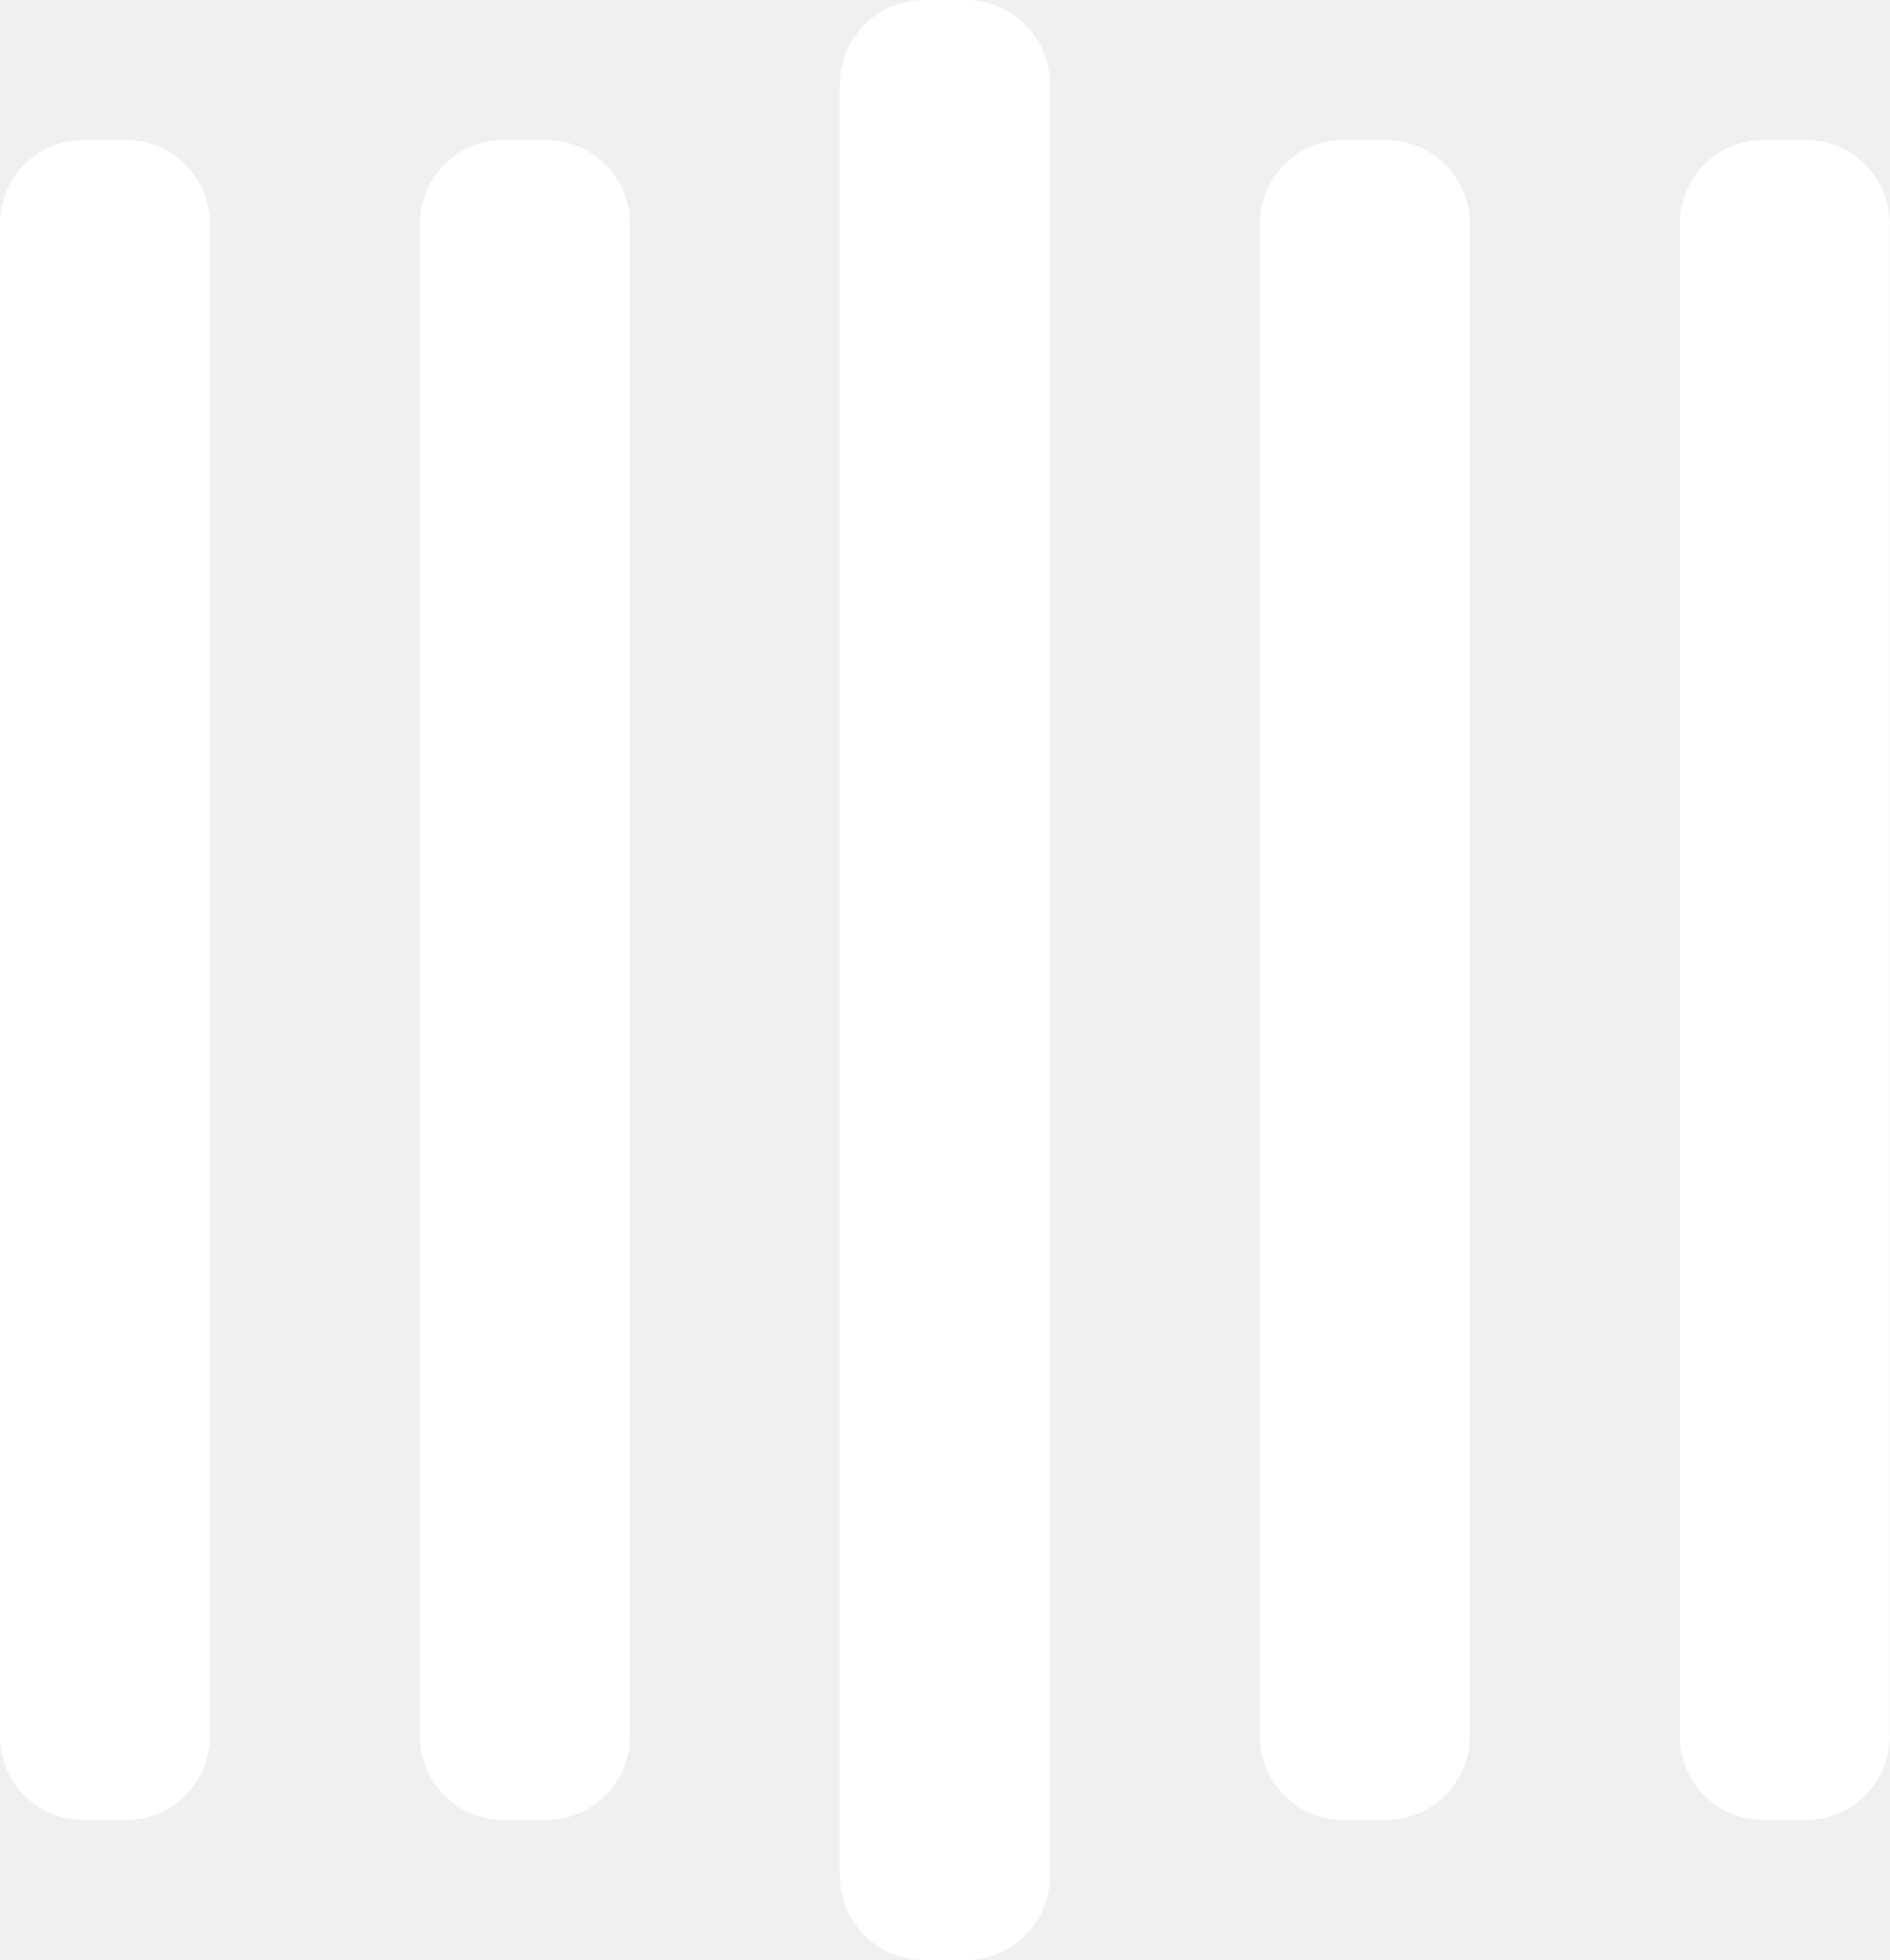
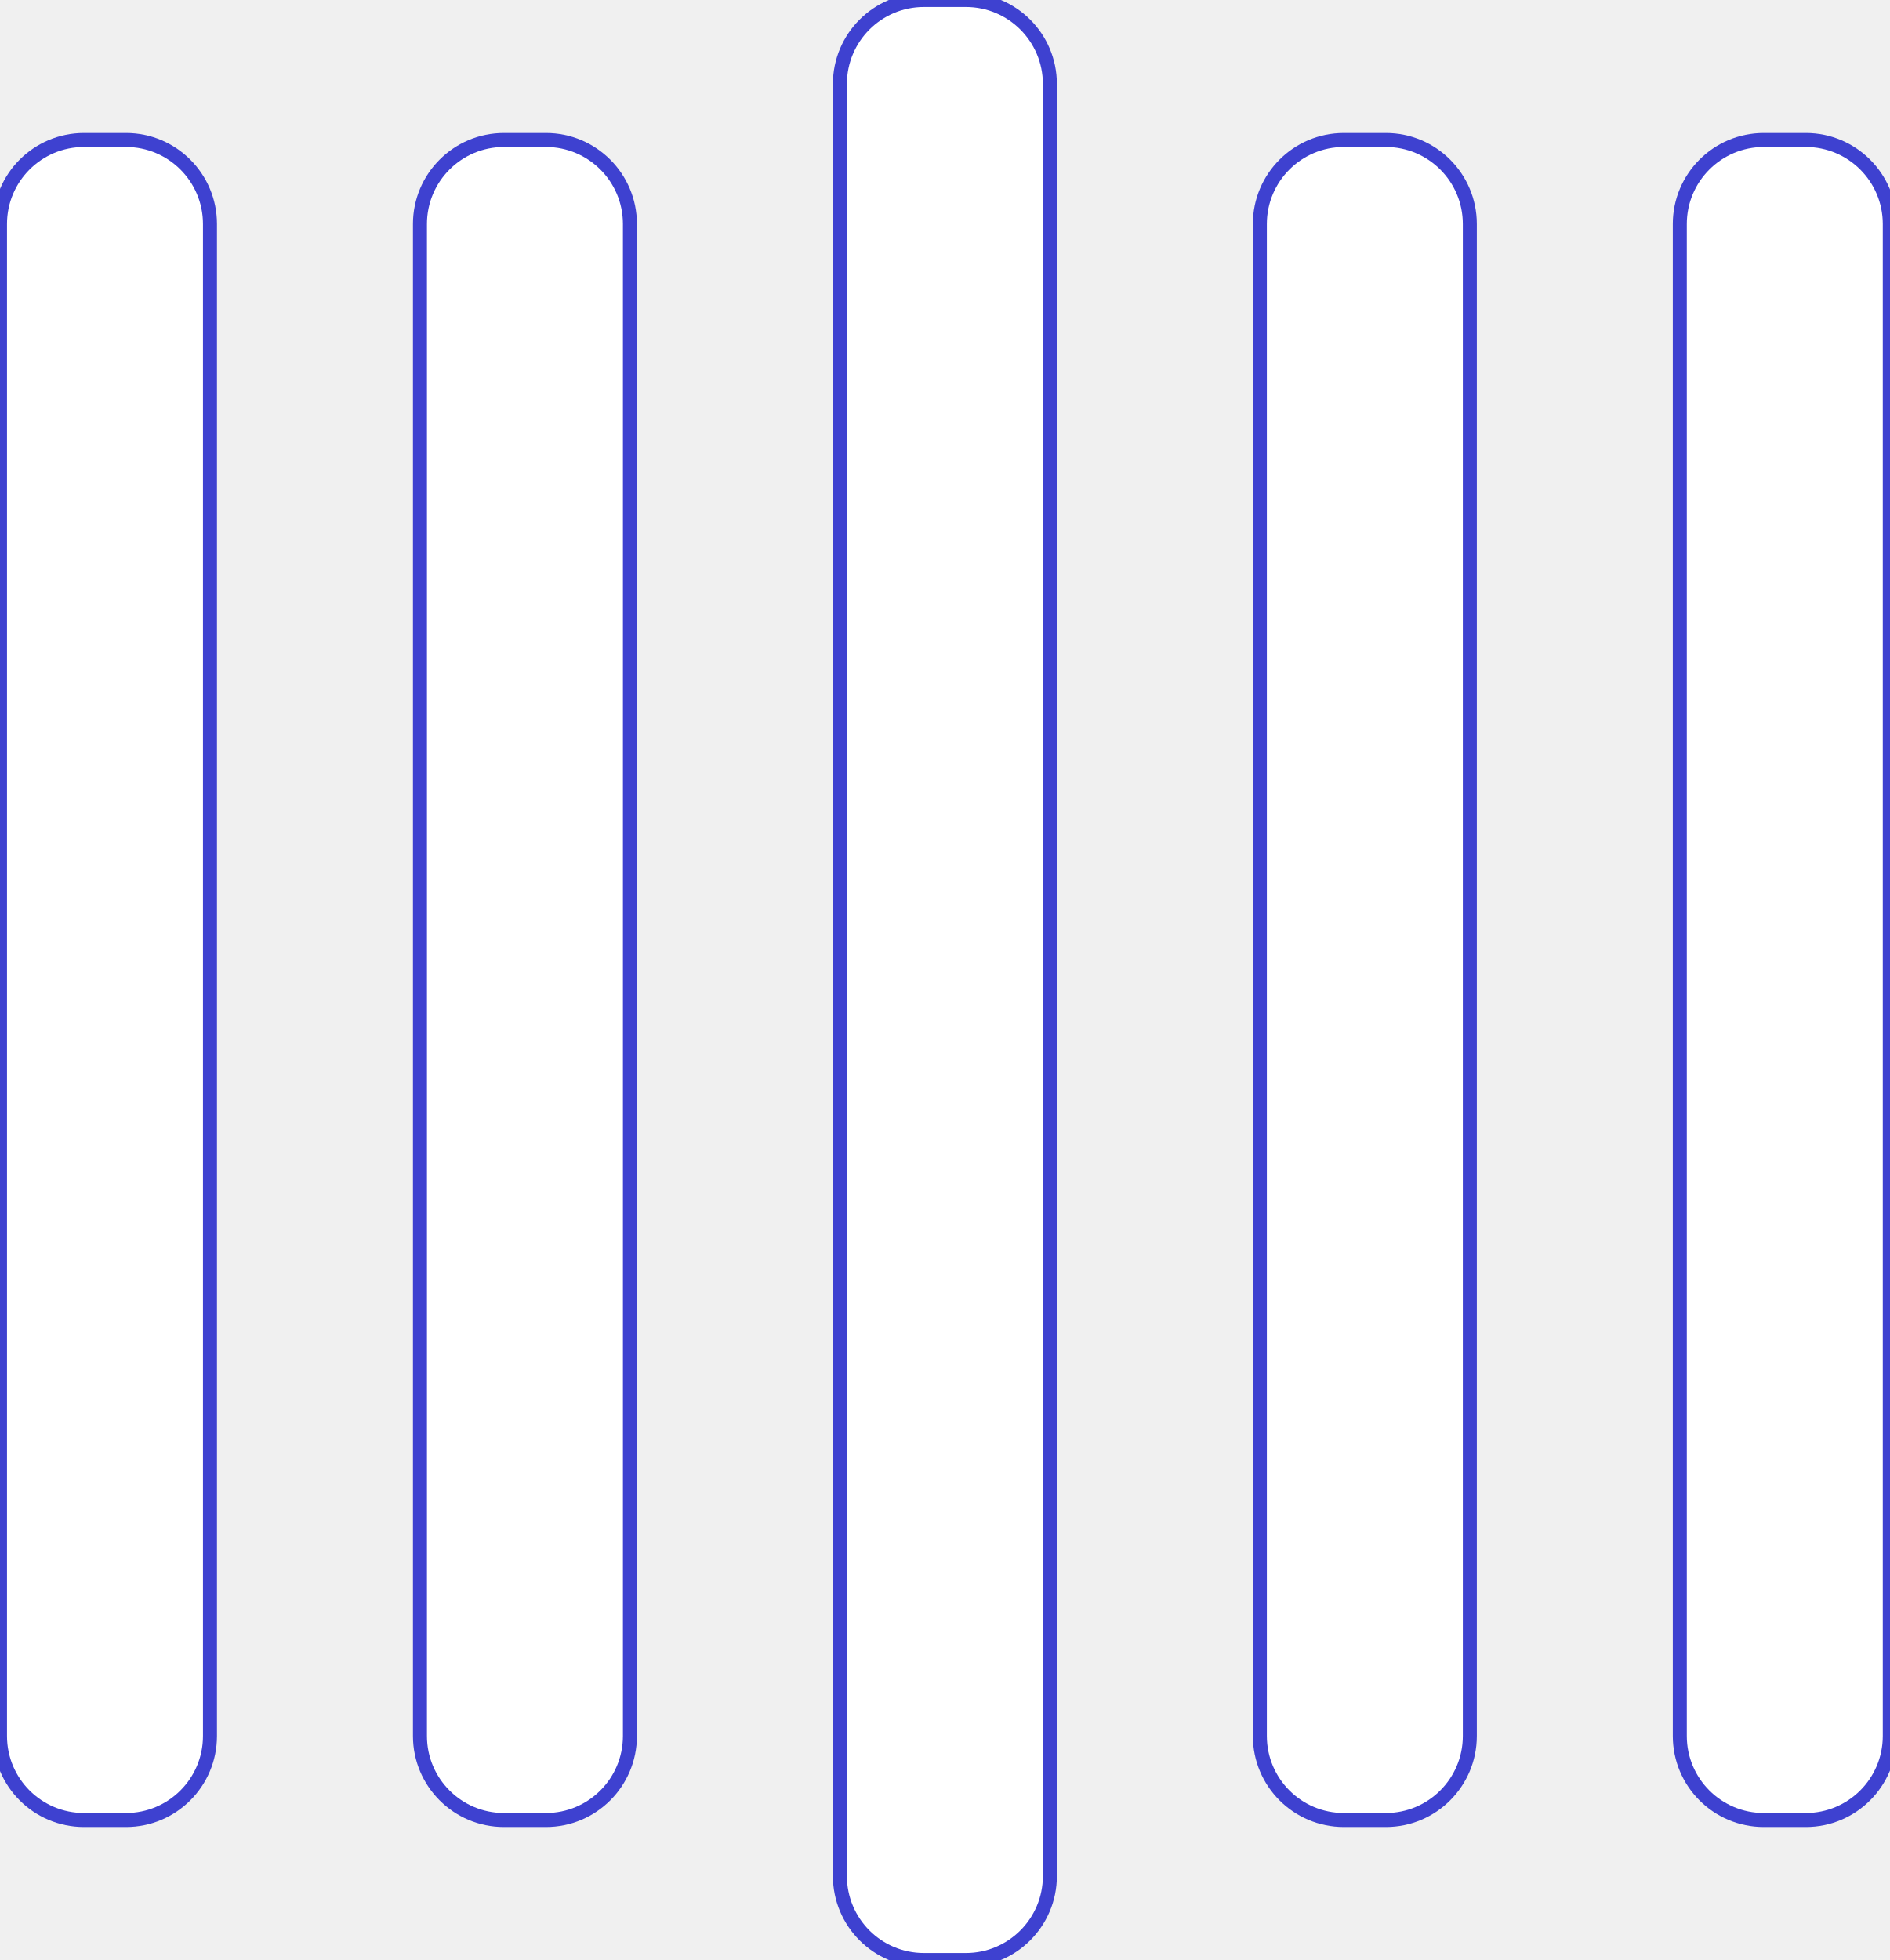
<svg xmlns="http://www.w3.org/2000/svg" width="135" height="140" viewBox="0 0 135 140" fill="#fff">
-   <rect y="10" width="15" height="120" rx="6">
+   <rect y="10" width="15" height="120" rx="6" stroke="#3E41D0">
    <animate attributeName="height" begin="0.5s" dur="1s" values="120;110;100;90;80;70;60;50;40;140;120" calcMode="linear" repeatCount="indefinite" />
    <animate attributeName="y" begin="0.5s" dur="1s" values="10;15;20;25;30;35;40;45;50;0;10" calcMode="linear" repeatCount="indefinite" />
  </rect>
-   <rect x="30" y="10" width="15" height="120" rx="6">
+   <rect x="30" y="10" width="15" height="120" rx="6" stroke="#3E41D0">
    <animate attributeName="height" begin="0.25s" dur="1s" values="120;110;100;90;80;70;60;50;40;140;120" calcMode="linear" repeatCount="indefinite" />
    <animate attributeName="y" begin="0.25s" dur="1s" values="10;15;20;25;30;35;40;45;50;0;10" calcMode="linear" repeatCount="indefinite" />
  </rect>
-   <rect x="60" width="15" height="140" rx="6">
+   <rect x="60" width="15" height="140" rx="6" stroke="#3E41D0">
    <animate attributeName="height" begin="0s" dur="1s" values="120;110;100;90;80;70;60;50;40;140;120" calcMode="linear" repeatCount="indefinite" />
    <animate attributeName="y" begin="0s" dur="1s" values="10;15;20;25;30;35;40;45;50;0;10" calcMode="linear" repeatCount="indefinite" />
  </rect>
-   <rect x="90" y="10" width="15" height="120" rx="6">
+   <rect x="90" y="10" width="15" height="120" rx="6" stroke="#3E41D0">
    <animate attributeName="height" begin="0.25s" dur="1s" values="120;110;100;90;80;70;60;50;40;140;120" calcMode="linear" repeatCount="indefinite" />
    <animate attributeName="y" begin="0.25s" dur="1s" values="10;15;20;25;30;35;40;45;50;0;10" calcMode="linear" repeatCount="indefinite" />
  </rect>
-   <rect x="120" y="10" width="15" height="120" rx="6">
+   <rect x="120" y="10" width="15" height="120" rx="6" stroke="#3E41D0">
    <animate attributeName="height" begin="0.5s" dur="1s" values="120;110;100;90;80;70;60;50;40;140;120" calcMode="linear" repeatCount="indefinite" />
    <animate attributeName="y" begin="0.5s" dur="1s" values="10;15;20;25;30;35;40;45;50;0;10" calcMode="linear" repeatCount="indefinite" />
  </rect>
</svg>
